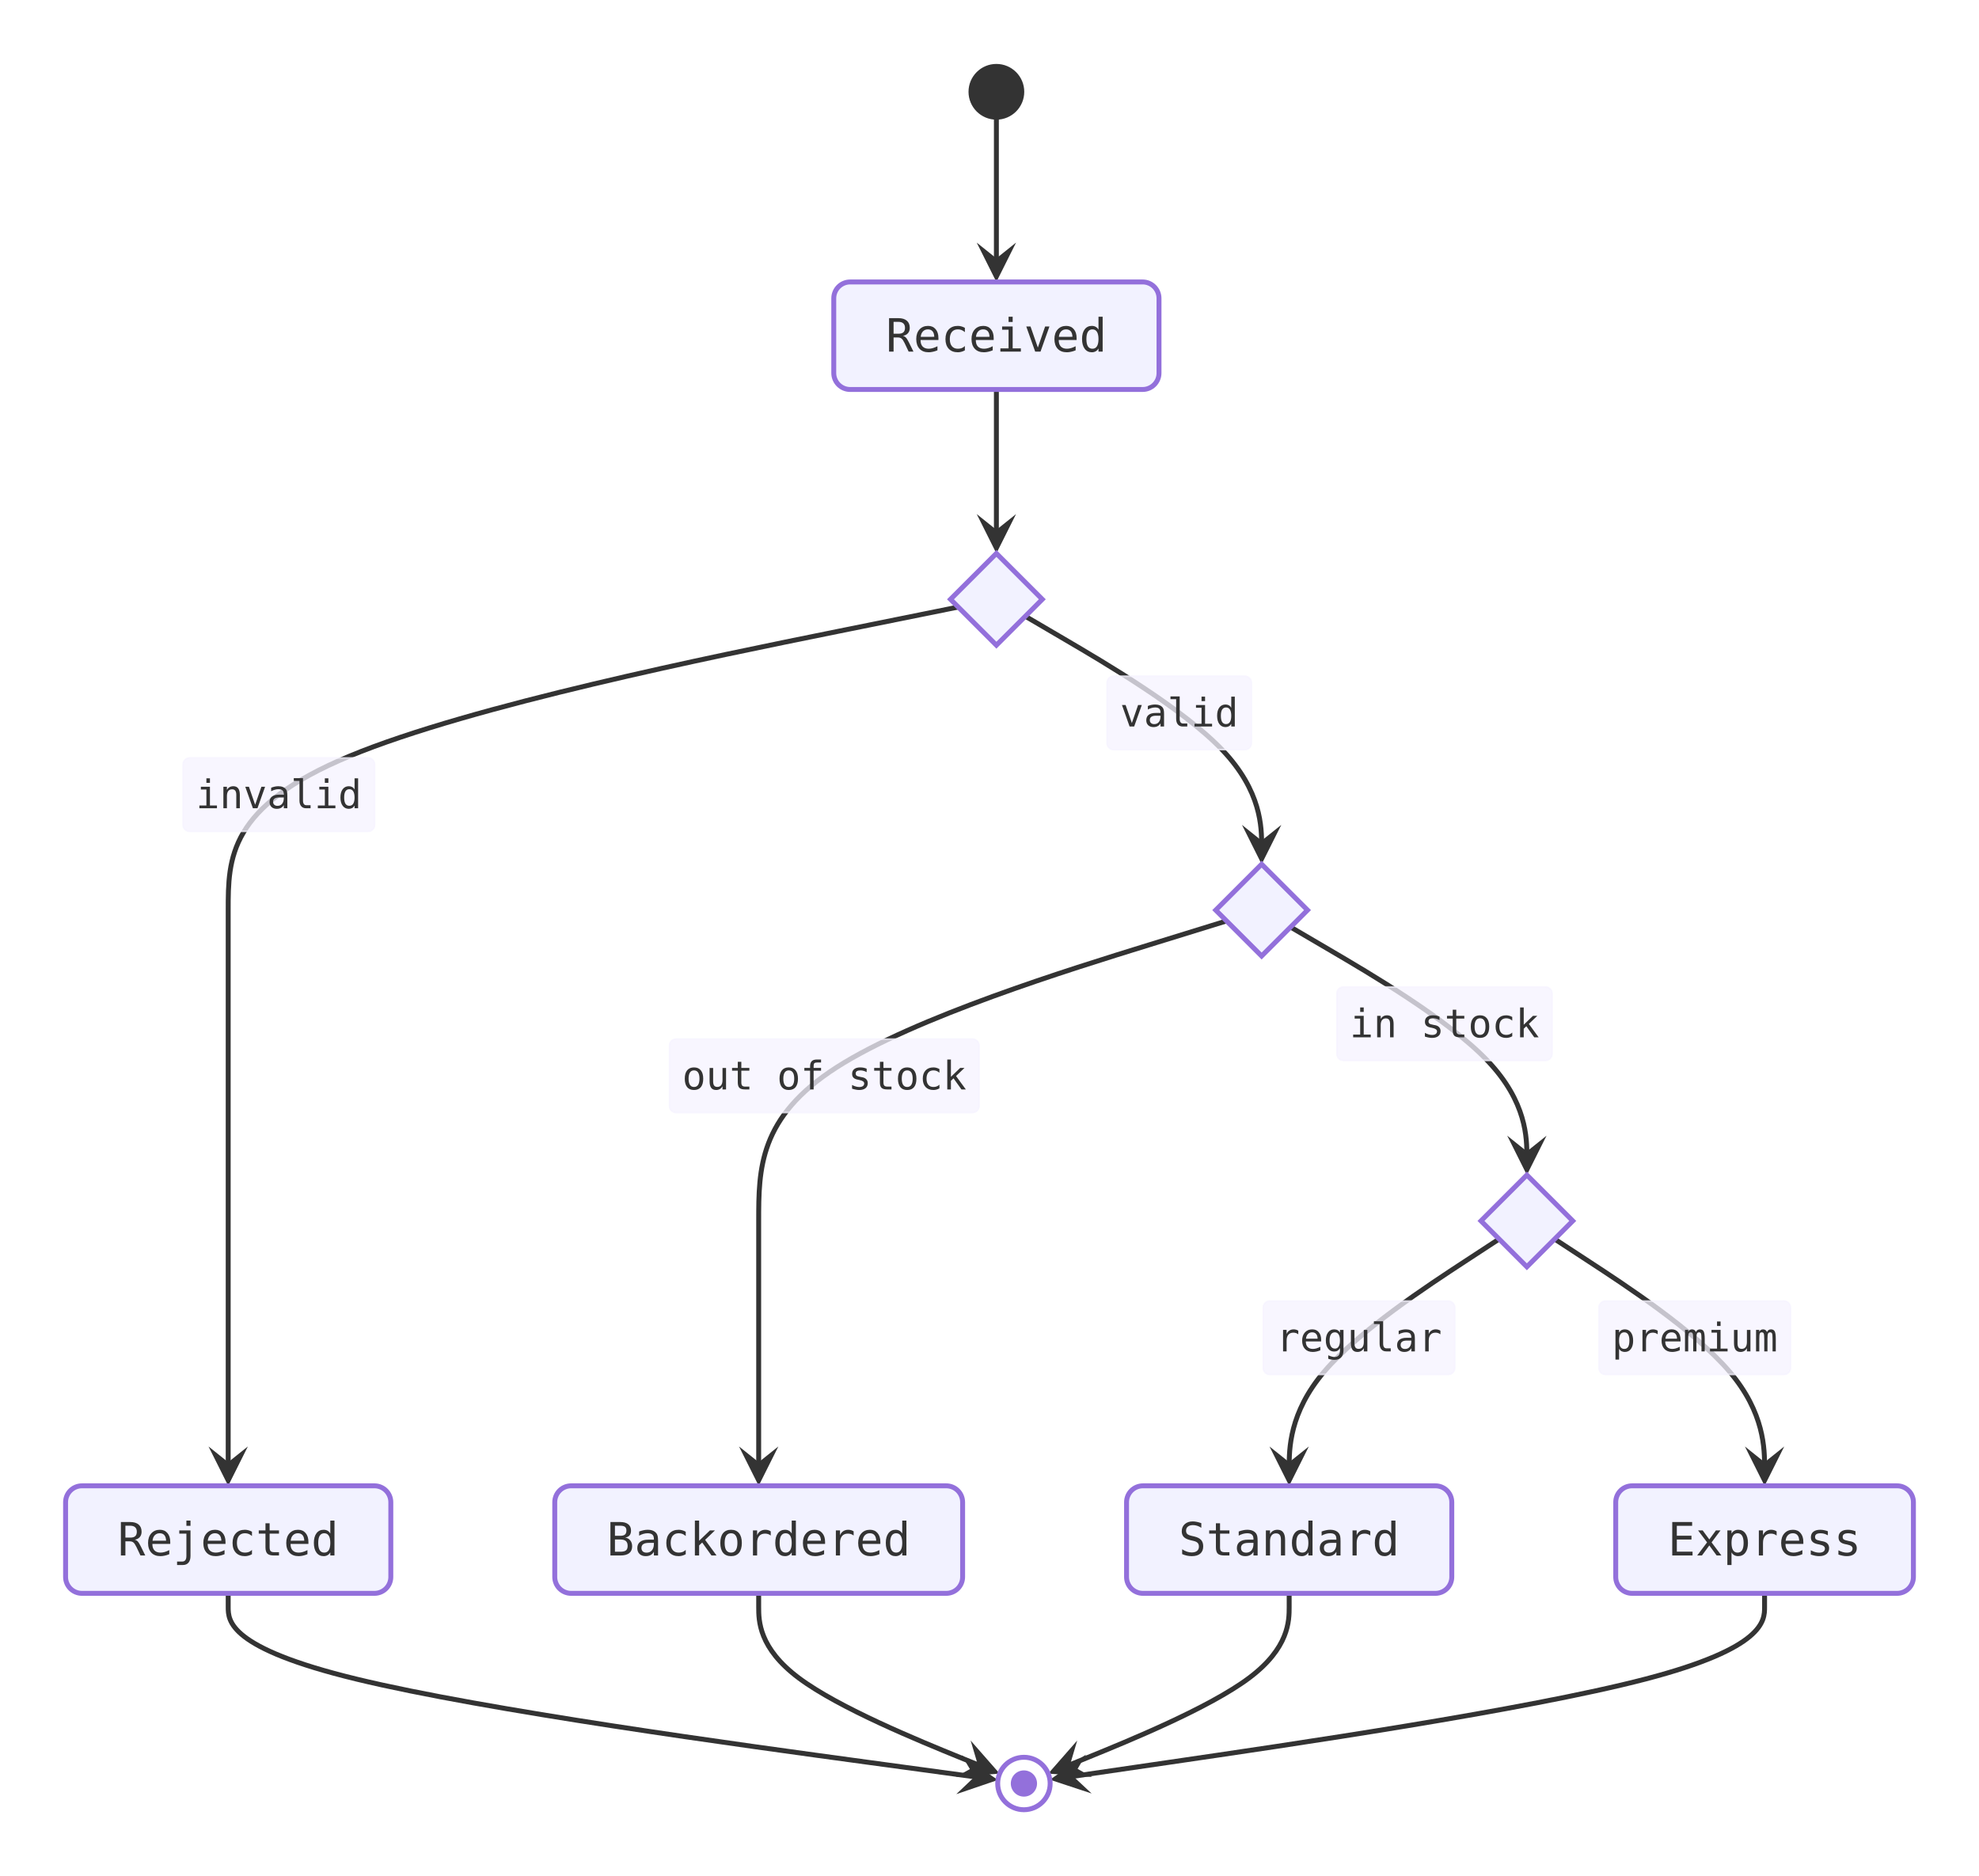
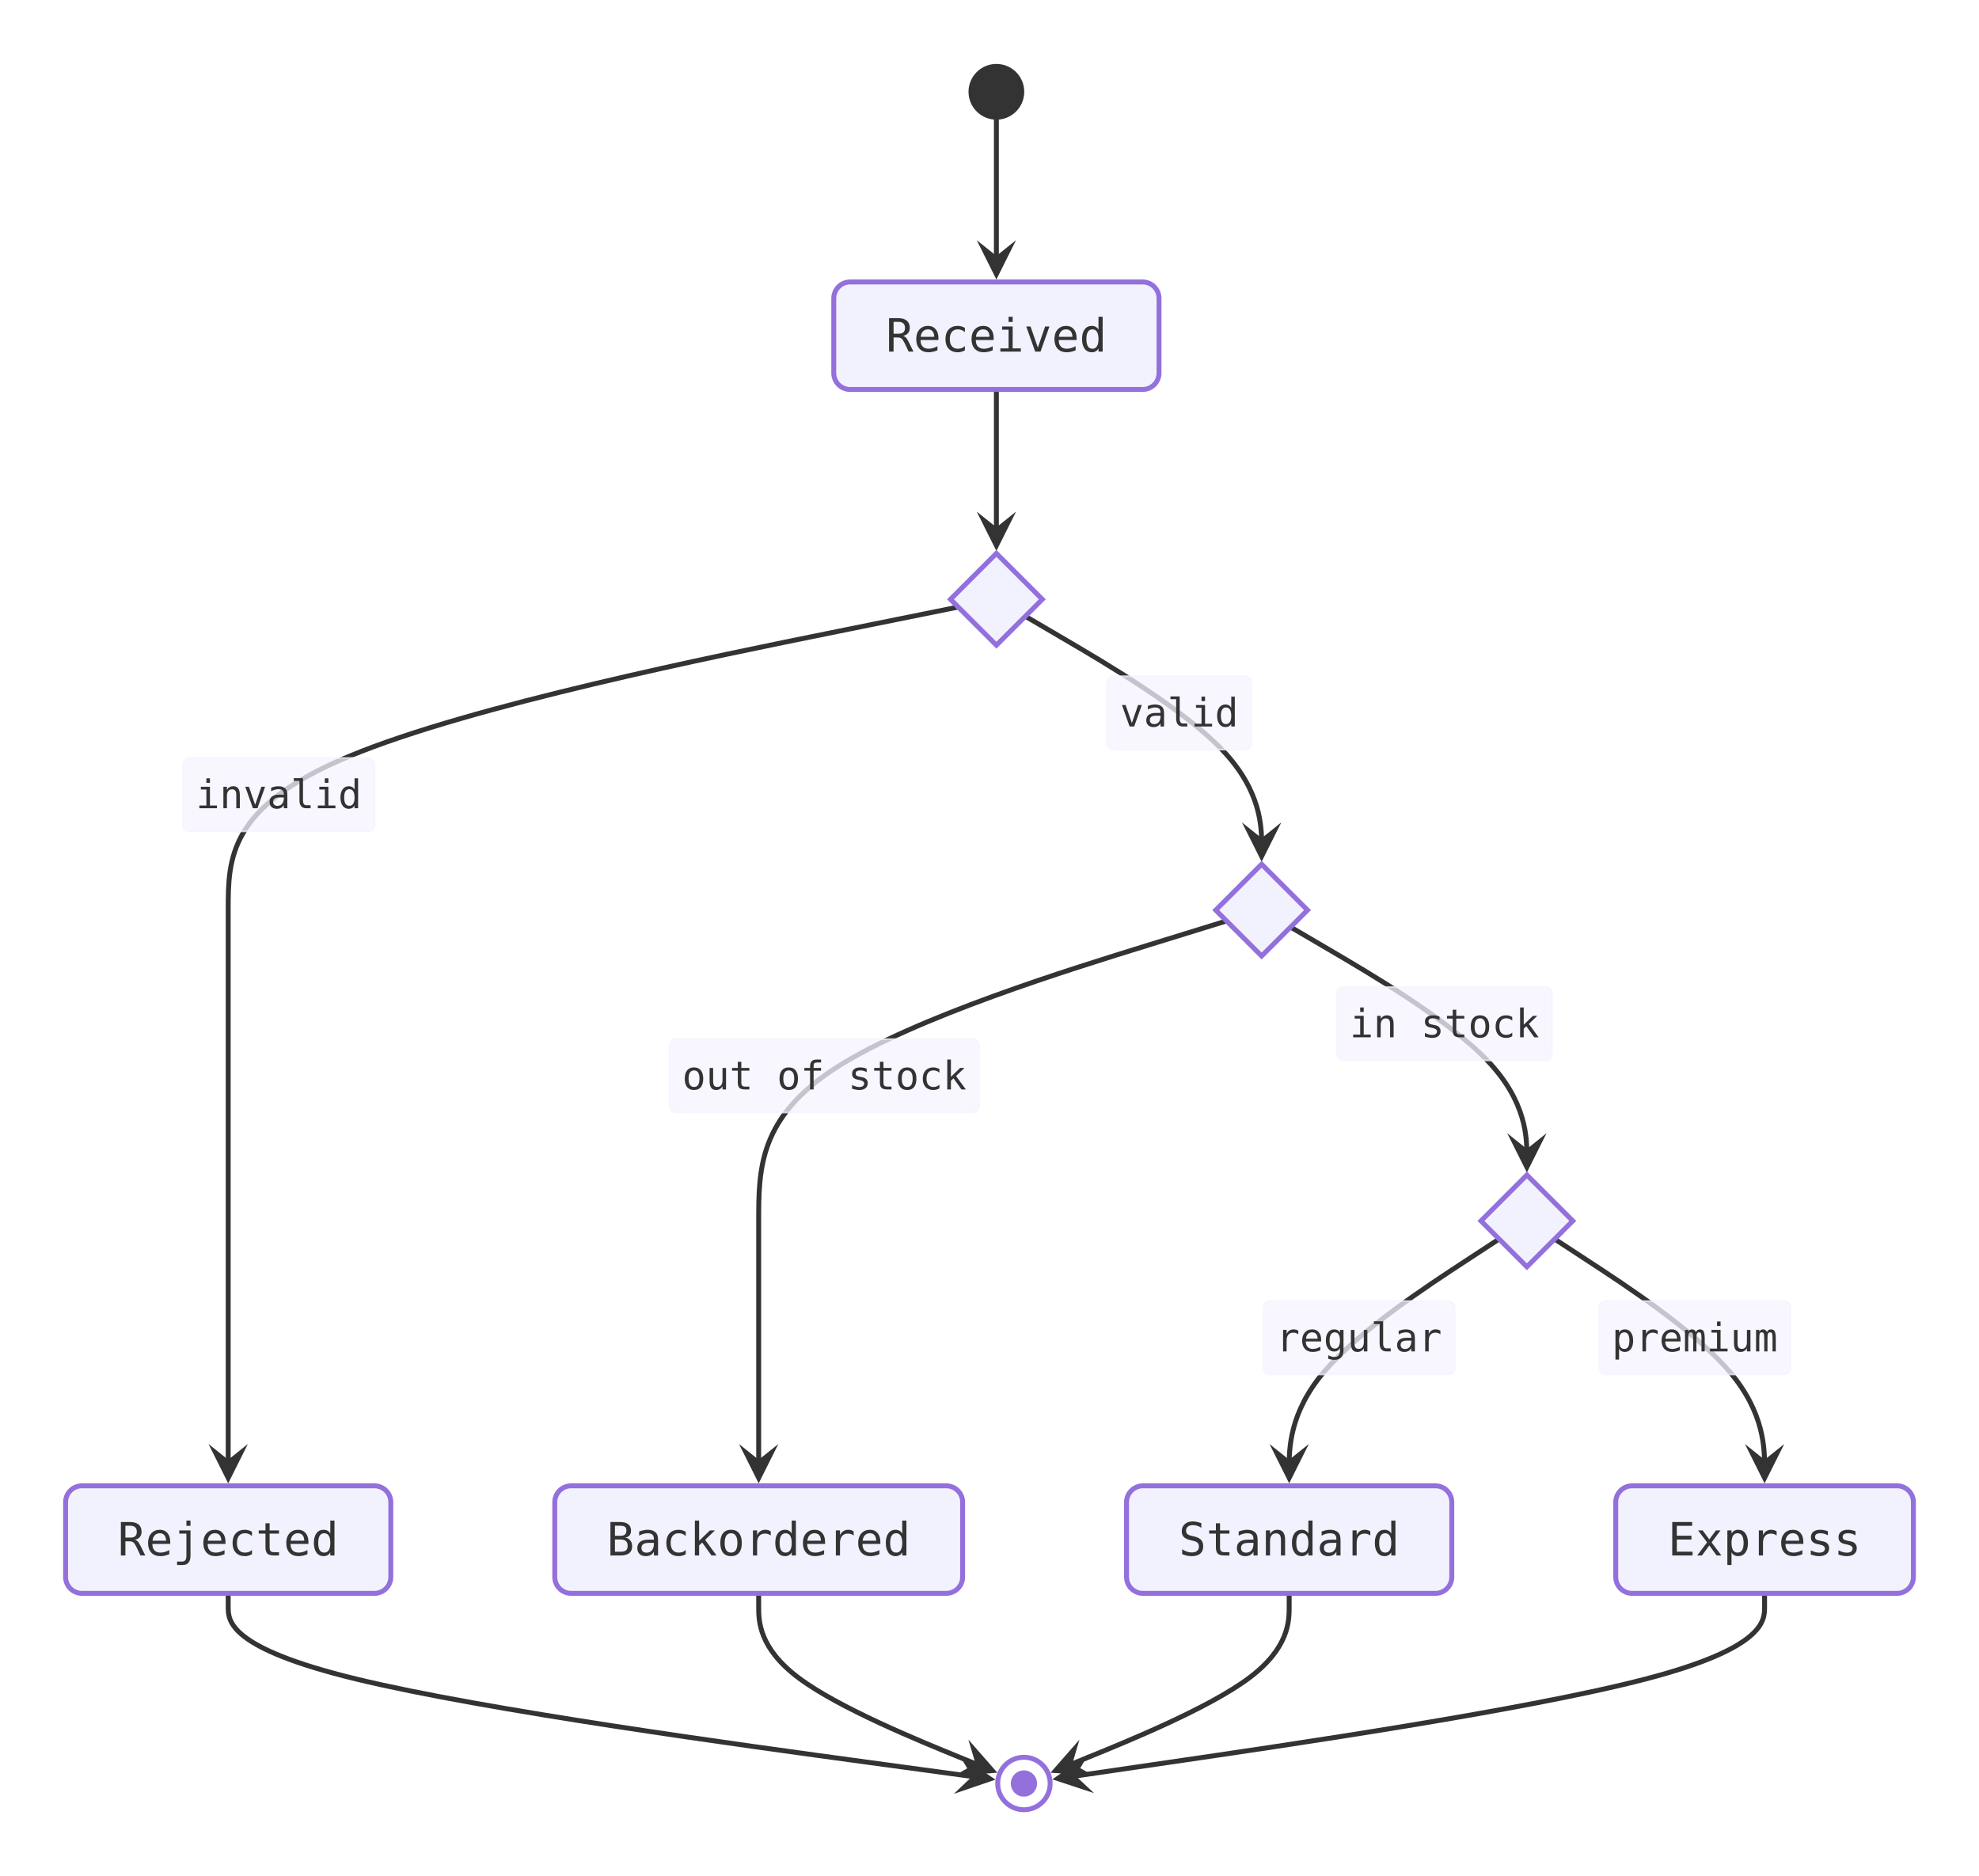
<svg xmlns="http://www.w3.org/2000/svg" viewBox="0 0 603.6 572" width="603.6" height="572">
  <defs>
    <marker id="arrow-point" viewBox="0 0 10 10" refX="8" refY="5" markerWidth="8" markerHeight="8" orient="auto-start-reverse">
      <path d="M10 5 L0 10 L4 5 L0 0 Z" fill="#333333" />
    </marker>
  </defs>
  <g transform="translate(20, 20)">
-     <path d="M283.9 16 L283.9 20.17 C283.9 24.33 283.9 32.67 283.9 41 C283.9 49.33 283.9 57.67 283.9 61.83 L283.9 63.6" fill="none" stroke="#333333" stroke-width="1.5" marker-end="url(#arrow-point)" />
-     <path d="M283.9 98.8 L283.9 102.97 C283.9 107.13 283.9 115.47 283.9 123.8 C283.9 132.13 283.9 140.47 283.9 144.63 L283.9 146.4" fill="none" stroke="#333333" stroke-width="1.5" marker-end="url(#arrow-point)" />
-     <path d="M292.73 167.97 L304.74 175.01 C316.75 182.05 340.78 196.12 352.79 208.73 C364.8 221.33 364.8 232.47 364.8 238.03 L364.8 241.2" fill="none" stroke="#333333" stroke-width="1.5" marker-end="url(#arrow-point)" />
+     <path d="M283.9 16 L283.9 20.17 C283.9 24.33 283.9 32.67 283.9 41 C283.9 49.33 283.9 57.67 283.9 61.83 L283.9 62.85" fill="none" stroke="#333333" stroke-width="1.5" marker-end="url(#arrow-point)" />
+     <path d="M283.9 98.8 L283.9 102.97 C283.9 107.13 283.9 115.47 283.9 123.8 C283.9 132.13 283.9 140.47 283.9 144.63 L283.9 145.65" fill="none" stroke="#333333" stroke-width="1.5" marker-end="url(#arrow-point)" />
+     <path d="M292.73 167.97 L304.74 175.01 C316.75 182.05 340.78 196.12 352.79 208.73 C364.8 221.33 364.8 232.47 364.8 238.03 L364.8 240.45" fill="none" stroke="#333333" stroke-width="1.5" marker-end="url(#arrow-point)" />
    <rect x="317.67" y="186.25" width="44" height="22.4" rx="2" ry="2" fill="#f5f3ffbf" stroke="#f5f3ffbf" stroke-width="0.5" />
    <text x="339.67" y="197.45" text-anchor="middle" dominant-baseline="central" font-size="12px" font-family="'Intel One Mono', 'SF Mono', 'Cascadia Code', 'JetBrains Mono', 'Fira Code', 'Consolas', 'Menlo', monospace" fill="#333333">valid</text>
-     <path d="M272.26 165.16 L235.15 172.66 C198.04 180.17 123.82 195.19 86.71 210.59 C49.6 226 49.6 241.8 49.6 257.6 C49.6 273.4 49.6 289.2 49.6 305 C49.6 320.8 49.6 336.6 49.6 352.4 C49.6 368.2 49.6 384 49.6 397.47 C49.6 410.93 49.6 422.07 49.6 427.63 L49.6 430.8" fill="none" stroke="#333333" stroke-width="1.5" marker-end="url(#arrow-point)" />
+     <path d="M272.26 165.16 L235.15 172.66 C198.04 180.17 123.82 195.19 86.71 210.59 C49.6 226 49.6 241.8 49.6 257.6 C49.6 273.4 49.6 289.2 49.6 305 C49.6 320.8 49.6 336.6 49.6 352.4 C49.6 368.2 49.6 384 49.6 397.47 C49.6 410.93 49.6 422.07 49.6 427.63 L49.6 430.05" fill="none" stroke="#333333" stroke-width="1.5" marker-end="url(#arrow-point)" />
    <rect x="35.85" y="211.18" width="58.4" height="22.4" rx="2" ry="2" fill="#f5f3ffbf" stroke="#f5f3ffbf" stroke-width="0.5" />
    <text x="65.05" y="222.38" text-anchor="middle" dominant-baseline="central" font-size="12px" font-family="'Intel One Mono', 'SF Mono', 'Cascadia Code', 'JetBrains Mono', 'Fira Code', 'Consolas', 'Menlo', monospace" fill="#333333">invalid</text>
-     <path d="M373.63 262.77 L385.64 269.81 C397.65 276.85 421.68 290.92 433.69 303.53 C445.7 316.13 445.7 327.27 445.7 332.83 L445.7 336" fill="none" stroke="#333333" stroke-width="1.5" marker-end="url(#arrow-point)" />
+     <path d="M373.63 262.77 L385.64 269.81 C397.65 276.85 421.68 290.92 433.69 303.53 C445.7 316.13 445.7 327.27 445.7 332.83 L445.7 335.25" fill="none" stroke="#333333" stroke-width="1.5" marker-end="url(#arrow-point)" />
    <rect x="387.77" y="281.05" width="65.6" height="22.4" rx="2" ry="2" fill="#f5f3ffbf" stroke="#f5f3ffbf" stroke-width="0.5" />
    <text x="420.57" y="292.25" text-anchor="middle" dominant-baseline="central" font-size="12px" font-family="'Intel One Mono', 'SF Mono', 'Cascadia Code', 'JetBrains Mono', 'Fira Code', 'Consolas', 'Menlo', monospace" fill="#333333">in stock</text>
-     <path d="M354.1 260.9 L330.32 268.25 C306.54 275.6 258.97 290.3 235.18 305.55 C211.4 320.8 211.4 336.6 211.4 352.4 C211.4 368.2 211.4 384 211.4 397.47 C211.4 410.93 211.4 422.07 211.4 427.63 L211.4 430.8" fill="none" stroke="#333333" stroke-width="1.5" marker-end="url(#arrow-point)" />
+     <path d="M354.1 260.9 L330.32 268.25 C306.54 275.6 258.97 290.3 235.18 305.55 C211.4 320.8 211.4 336.6 211.4 352.4 C211.4 368.2 211.4 384 211.4 397.47 C211.4 410.93 211.4 422.07 211.4 427.63 L211.4 430.05" fill="none" stroke="#333333" stroke-width="1.5" marker-end="url(#arrow-point)" />
    <rect x="184.21" y="296.94" width="94.4" height="22.4" rx="2" ry="2" fill="#f5f3ffbf" stroke="#f5f3ffbf" stroke-width="0.5" />
    <text x="231.41" y="308.14" text-anchor="middle" dominant-baseline="central" font-size="12px" font-family="'Intel One Mono', 'SF Mono', 'Cascadia Code', 'JetBrains Mono', 'Fira Code', 'Consolas', 'Menlo', monospace" fill="#333333">out of stock</text>
-     <path d="M454.17 357.93 L464.84 364.91 C475.51 371.89 496.86 385.84 507.53 398.39 C518.2 410.93 518.2 422.07 518.2 427.63 L518.2 430.8" fill="none" stroke="#333333" stroke-width="1.5" marker-end="url(#arrow-point)" />
+     <path d="M454.17 357.93 L464.84 364.91 C475.51 371.89 496.86 385.84 507.53 398.39 C518.2 410.93 518.2 422.07 518.2 427.63 L518.2 430.05" fill="none" stroke="#333333" stroke-width="1.5" marker-end="url(#arrow-point)" />
    <rect x="467.7" y="376.84" width="58.4" height="22.4" rx="2" ry="2" fill="#f5f3ffbf" stroke="#f5f3ffbf" stroke-width="0.5" />
    <text x="496.9" y="388.04" text-anchor="middle" dominant-baseline="central" font-size="12px" font-family="'Intel One Mono', 'SF Mono', 'Cascadia Code', 'JetBrains Mono', 'Fira Code', 'Consolas', 'Menlo', monospace" fill="#333333">premium</text>
-     <path d="M437.23 357.93 L426.56 364.91 C415.89 371.89 394.54 385.84 383.87 398.39 C373.2 410.93 373.2 422.07 373.2 427.63 L373.2 430.8" fill="none" stroke="#333333" stroke-width="1.5" marker-end="url(#arrow-point)" />
+     <path d="M437.23 357.93 L426.56 364.91 C415.89 371.89 394.54 385.84 383.87 398.39 C373.2 410.93 373.2 422.07 373.2 427.63 L373.2 430.05" fill="none" stroke="#333333" stroke-width="1.5" marker-end="url(#arrow-point)" />
    <rect x="365.3" y="376.84" width="58.4" height="22.4" rx="2" ry="2" fill="#f5f3ffbf" stroke="#f5f3ffbf" stroke-width="0.5" />
    <text x="394.5" y="388.04" text-anchor="middle" dominant-baseline="central" font-size="12px" font-family="'Intel One Mono', 'SF Mono', 'Cascadia Code', 'JetBrains Mono', 'Fira Code', 'Consolas', 'Menlo', monospace" fill="#333333">regular</text>
-     <path d="M518.2 466 L518.2 470.17 C518.2 474.33 518.2 482.67 481.87 492.14 C445.54 501.61 372.88 512.23 336.55 517.54 L302.59 522.5" fill="none" stroke="#333333" stroke-width="1.5" marker-end="url(#arrow-point)" />
-     <path d="M373.2 466 L373.2 470.17 C373.2 474.33 373.2 482.67 360.95 491.83 C348.7 500.99 324.2 510.99 311.96 515.98 L301.93 520.07" fill="none" stroke="#333333" stroke-width="1.5" marker-end="url(#arrow-point)" />
-     <path d="M49.6 466 L49.6 470.17 C49.6 474.33 49.6 482.67 88.73 492.15 C127.86 501.64 206.12 512.28 245.24 517.6 L281.99 522.6" fill="none" stroke="#333333" stroke-width="1.5" marker-end="url(#arrow-point)" />
-     <path d="M211.4 466 L211.4 470.17 C211.4 474.33 211.4 482.67 223.65 491.83 C235.9 500.99 260.4 510.99 272.64 515.98 L282.67 520.07" fill="none" stroke="#333333" stroke-width="1.5" marker-end="url(#arrow-point)" />
+     <path d="M518.2 466 L518.2 470.17 C518.2 474.33 518.2 482.67 481.87 492.14 C445.54 501.61 372.88 512.23 336.55 517.54 L303.33 522.39" fill="none" stroke="#333333" stroke-width="1.5" marker-end="url(#arrow-point)" />
+     <path d="M373.2 466 L373.2 470.17 C373.2 474.33 373.2 482.67 360.95 491.83 C348.7 500.99 324.2 510.99 311.96 515.98 L302.62 519.79" fill="none" stroke="#333333" stroke-width="1.5" marker-end="url(#arrow-point)" />
+     <path d="M49.6 466 L49.6 470.17 C49.6 474.33 49.6 482.67 88.73 492.15 C127.86 501.64 206.12 512.28 245.24 517.6 L281.25 522.5" fill="none" stroke="#333333" stroke-width="1.5" marker-end="url(#arrow-point)" />
+     <path d="M211.4 466 L211.4 470.17 C211.4 474.33 211.4 482.67 223.65 491.83 C235.9 500.99 260.4 510.99 272.64 515.98 L281.98 519.79" fill="none" stroke="#333333" stroke-width="1.5" marker-end="url(#arrow-point)" />
    <rect x="149.2" y="433.2" width="124.4" height="32.8" rx="5" ry="5" fill="#ececffb2" stroke="#9370db" stroke-width="1.5" />
    <text x="211.4" y="449.6" text-anchor="middle" dominant-baseline="central" font-size="14px" font-family="'Intel One Mono', 'SF Mono', 'Cascadia Code', 'JetBrains Mono', 'Fira Code', 'Consolas', 'Menlo', monospace" fill="#333333">Backordered</text>
    <rect x="472.8" y="433.2" width="90.8" height="32.8" rx="5" ry="5" fill="#ececffb2" stroke="#9370db" stroke-width="1.5" />
    <text x="518.2" y="449.6" text-anchor="middle" dominant-baseline="central" font-size="14px" font-family="'Intel One Mono', 'SF Mono', 'Cascadia Code', 'JetBrains Mono', 'Fira Code', 'Consolas', 'Menlo', monospace" fill="#333333">Express</text>
    <rect x="234.3" y="66" width="99.2" height="32.8" rx="5" ry="5" fill="#ececffb2" stroke="#9370db" stroke-width="1.5" />
    <text x="283.9" y="82.4" text-anchor="middle" dominant-baseline="central" font-size="14px" font-family="'Intel One Mono', 'SF Mono', 'Cascadia Code', 'JetBrains Mono', 'Fira Code', 'Consolas', 'Menlo', monospace" fill="#333333">Received</text>
    <rect x="0" y="433.2" width="99.2" height="32.8" rx="5" ry="5" fill="#ececffb2" stroke="#9370db" stroke-width="1.5" />
    <text x="49.6" y="449.6" text-anchor="middle" dominant-baseline="central" font-size="14px" font-family="'Intel One Mono', 'SF Mono', 'Cascadia Code', 'JetBrains Mono', 'Fira Code', 'Consolas', 'Menlo', monospace" fill="#333333">Rejected</text>
    <rect x="323.6" y="433.2" width="99.2" height="32.8" rx="5" ry="5" fill="#ececffb2" stroke="#9370db" stroke-width="1.5" />
    <text x="373.2" y="449.6" text-anchor="middle" dominant-baseline="central" font-size="14px" font-family="'Intel One Mono', 'SF Mono', 'Cascadia Code', 'JetBrains Mono', 'Fira Code', 'Consolas', 'Menlo', monospace" fill="#333333">Standard</text>
    <circle cx="292.3" cy="524" r="8" fill="none" stroke="#9370db" stroke-width="1.5" />
    <circle cx="292.3" cy="524" r="4" fill="#9370db" />
    <circle cx="283.9" cy="8" r="8" fill="#333333" stroke="#333333" />
    <polygon points="364.8,243.6 378.8,257.6 364.8,271.6 350.8,257.6" fill="#ececffb2" stroke="#9370db" stroke-width="1.5" />
    <polygon points="445.7,338.4 459.7,352.4 445.7,366.4 431.7,352.4" fill="#ececffb2" stroke="#9370db" stroke-width="1.5" />
    <polygon points="283.9,148.8 297.9,162.8 283.9,176.8 269.9,162.8" fill="#ececffb2" stroke="#9370db" stroke-width="1.5" />
  </g>
</svg>
